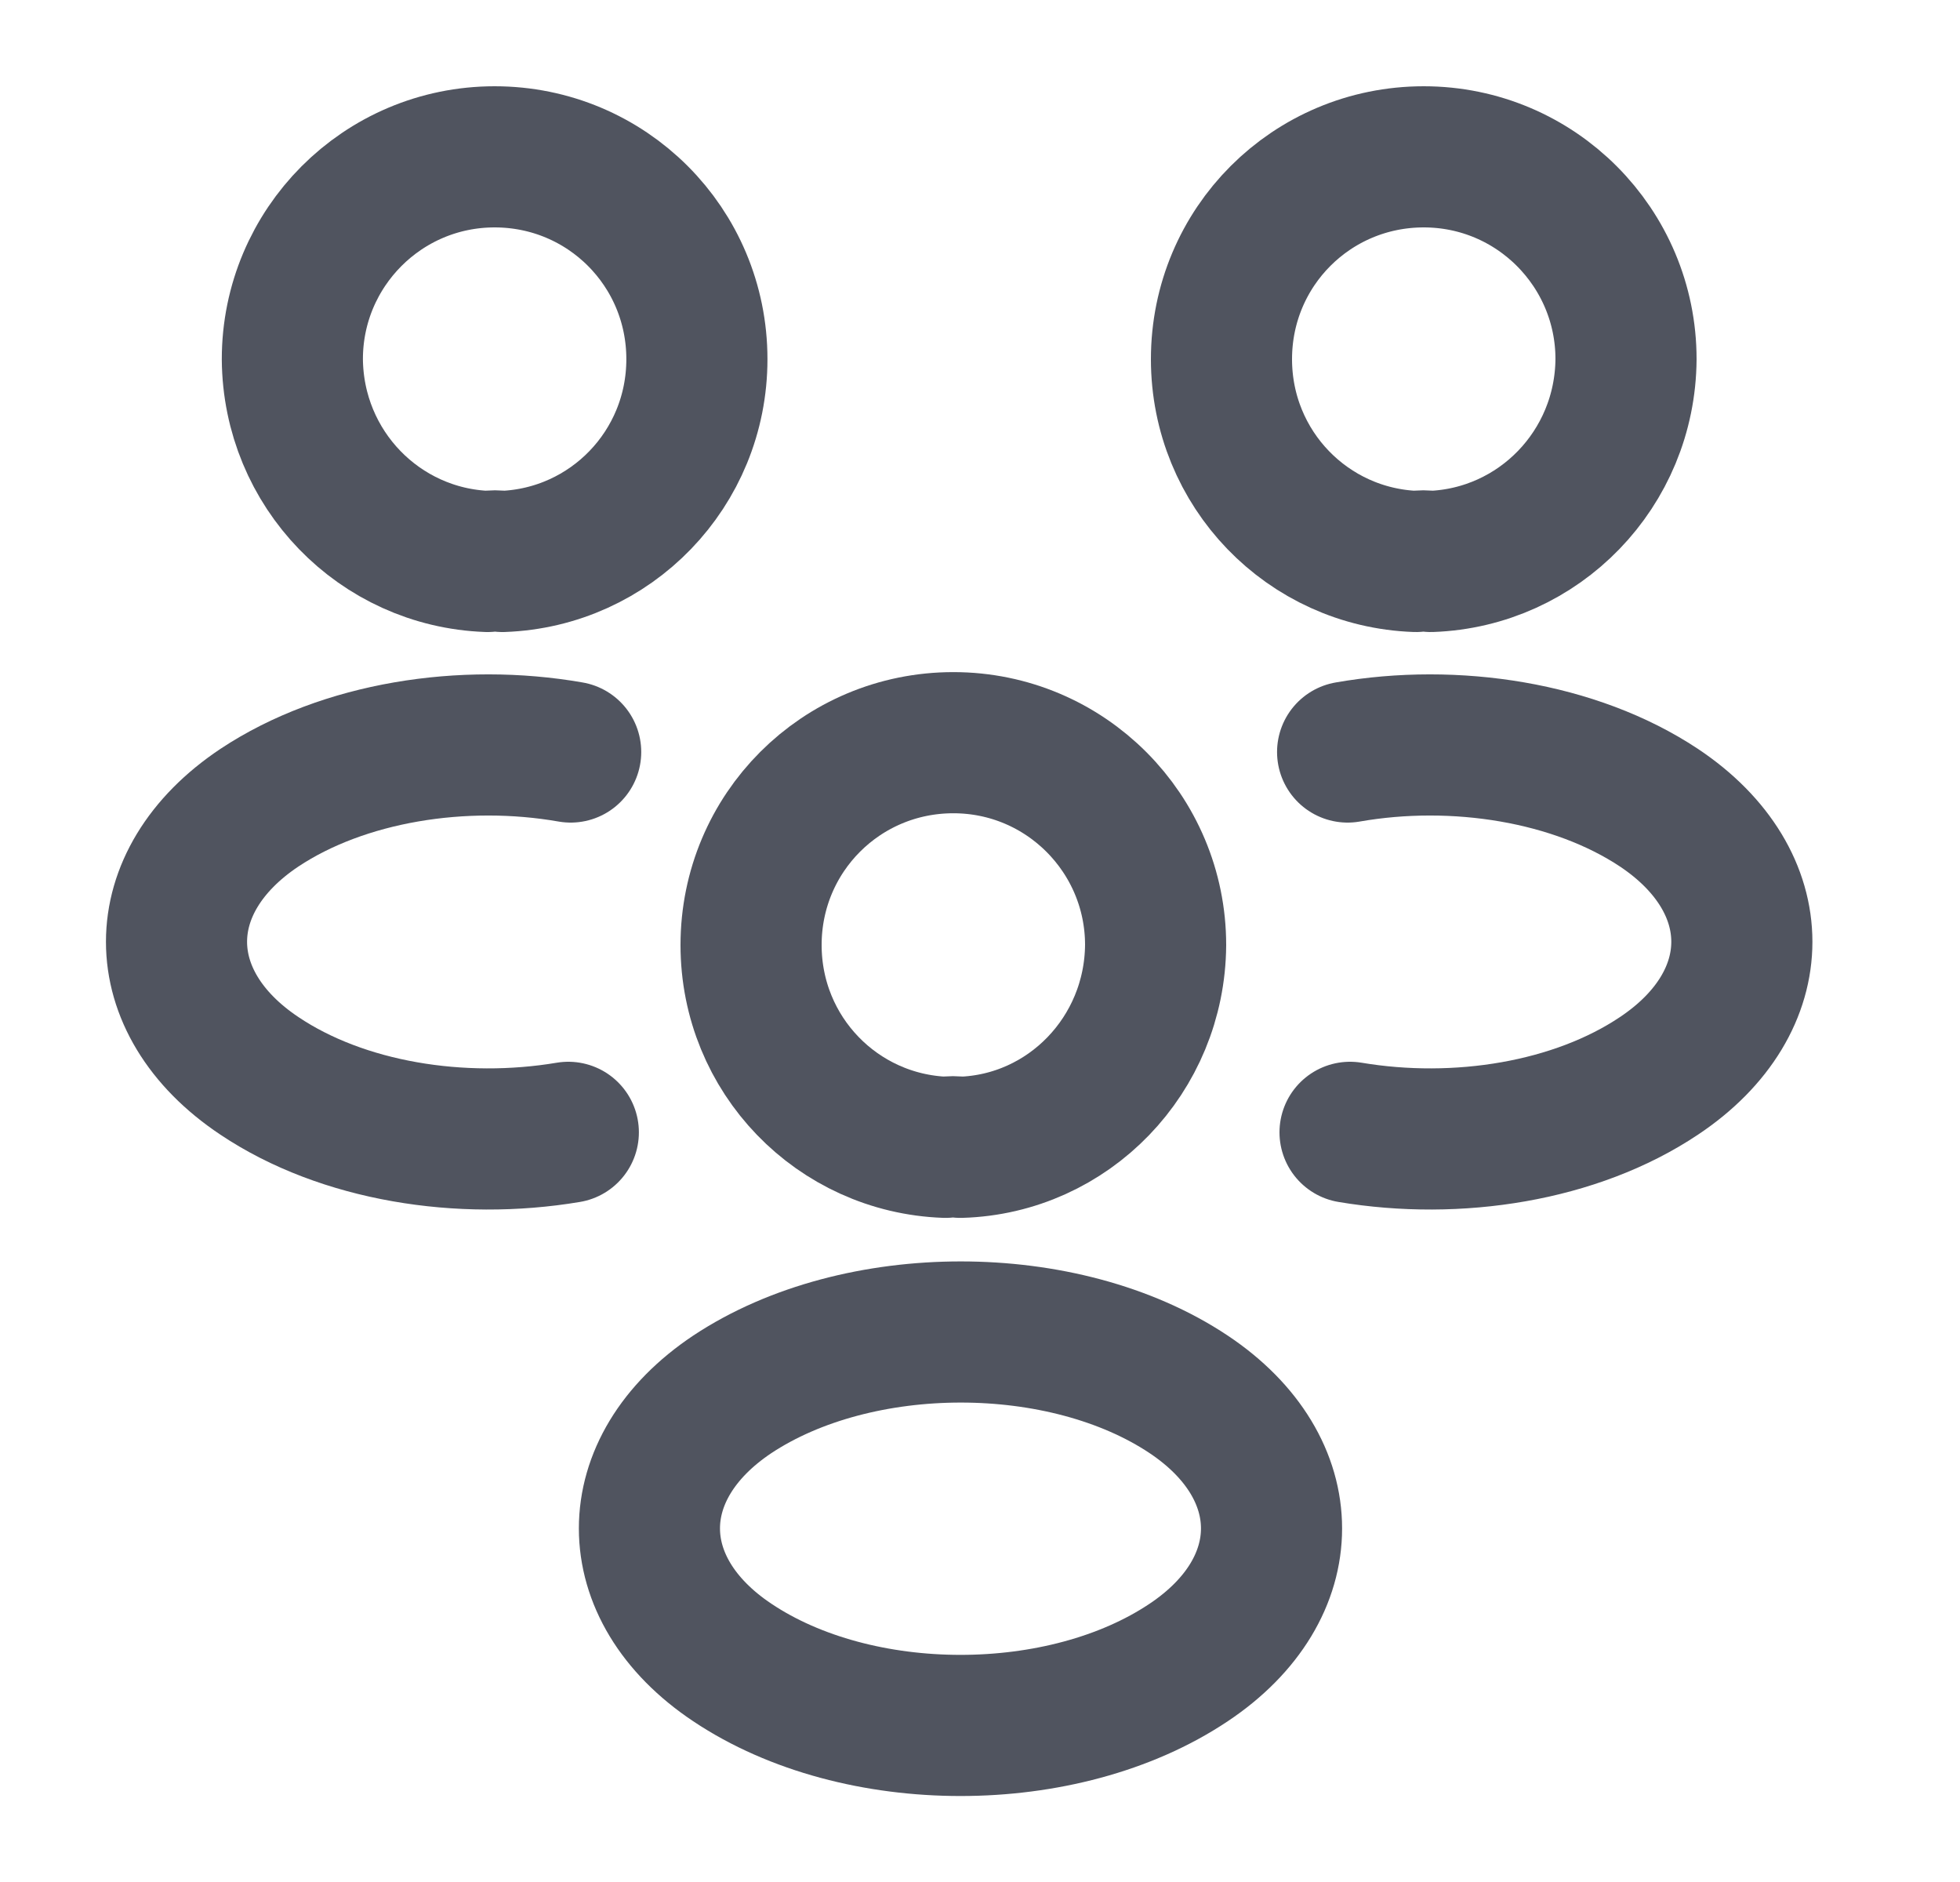
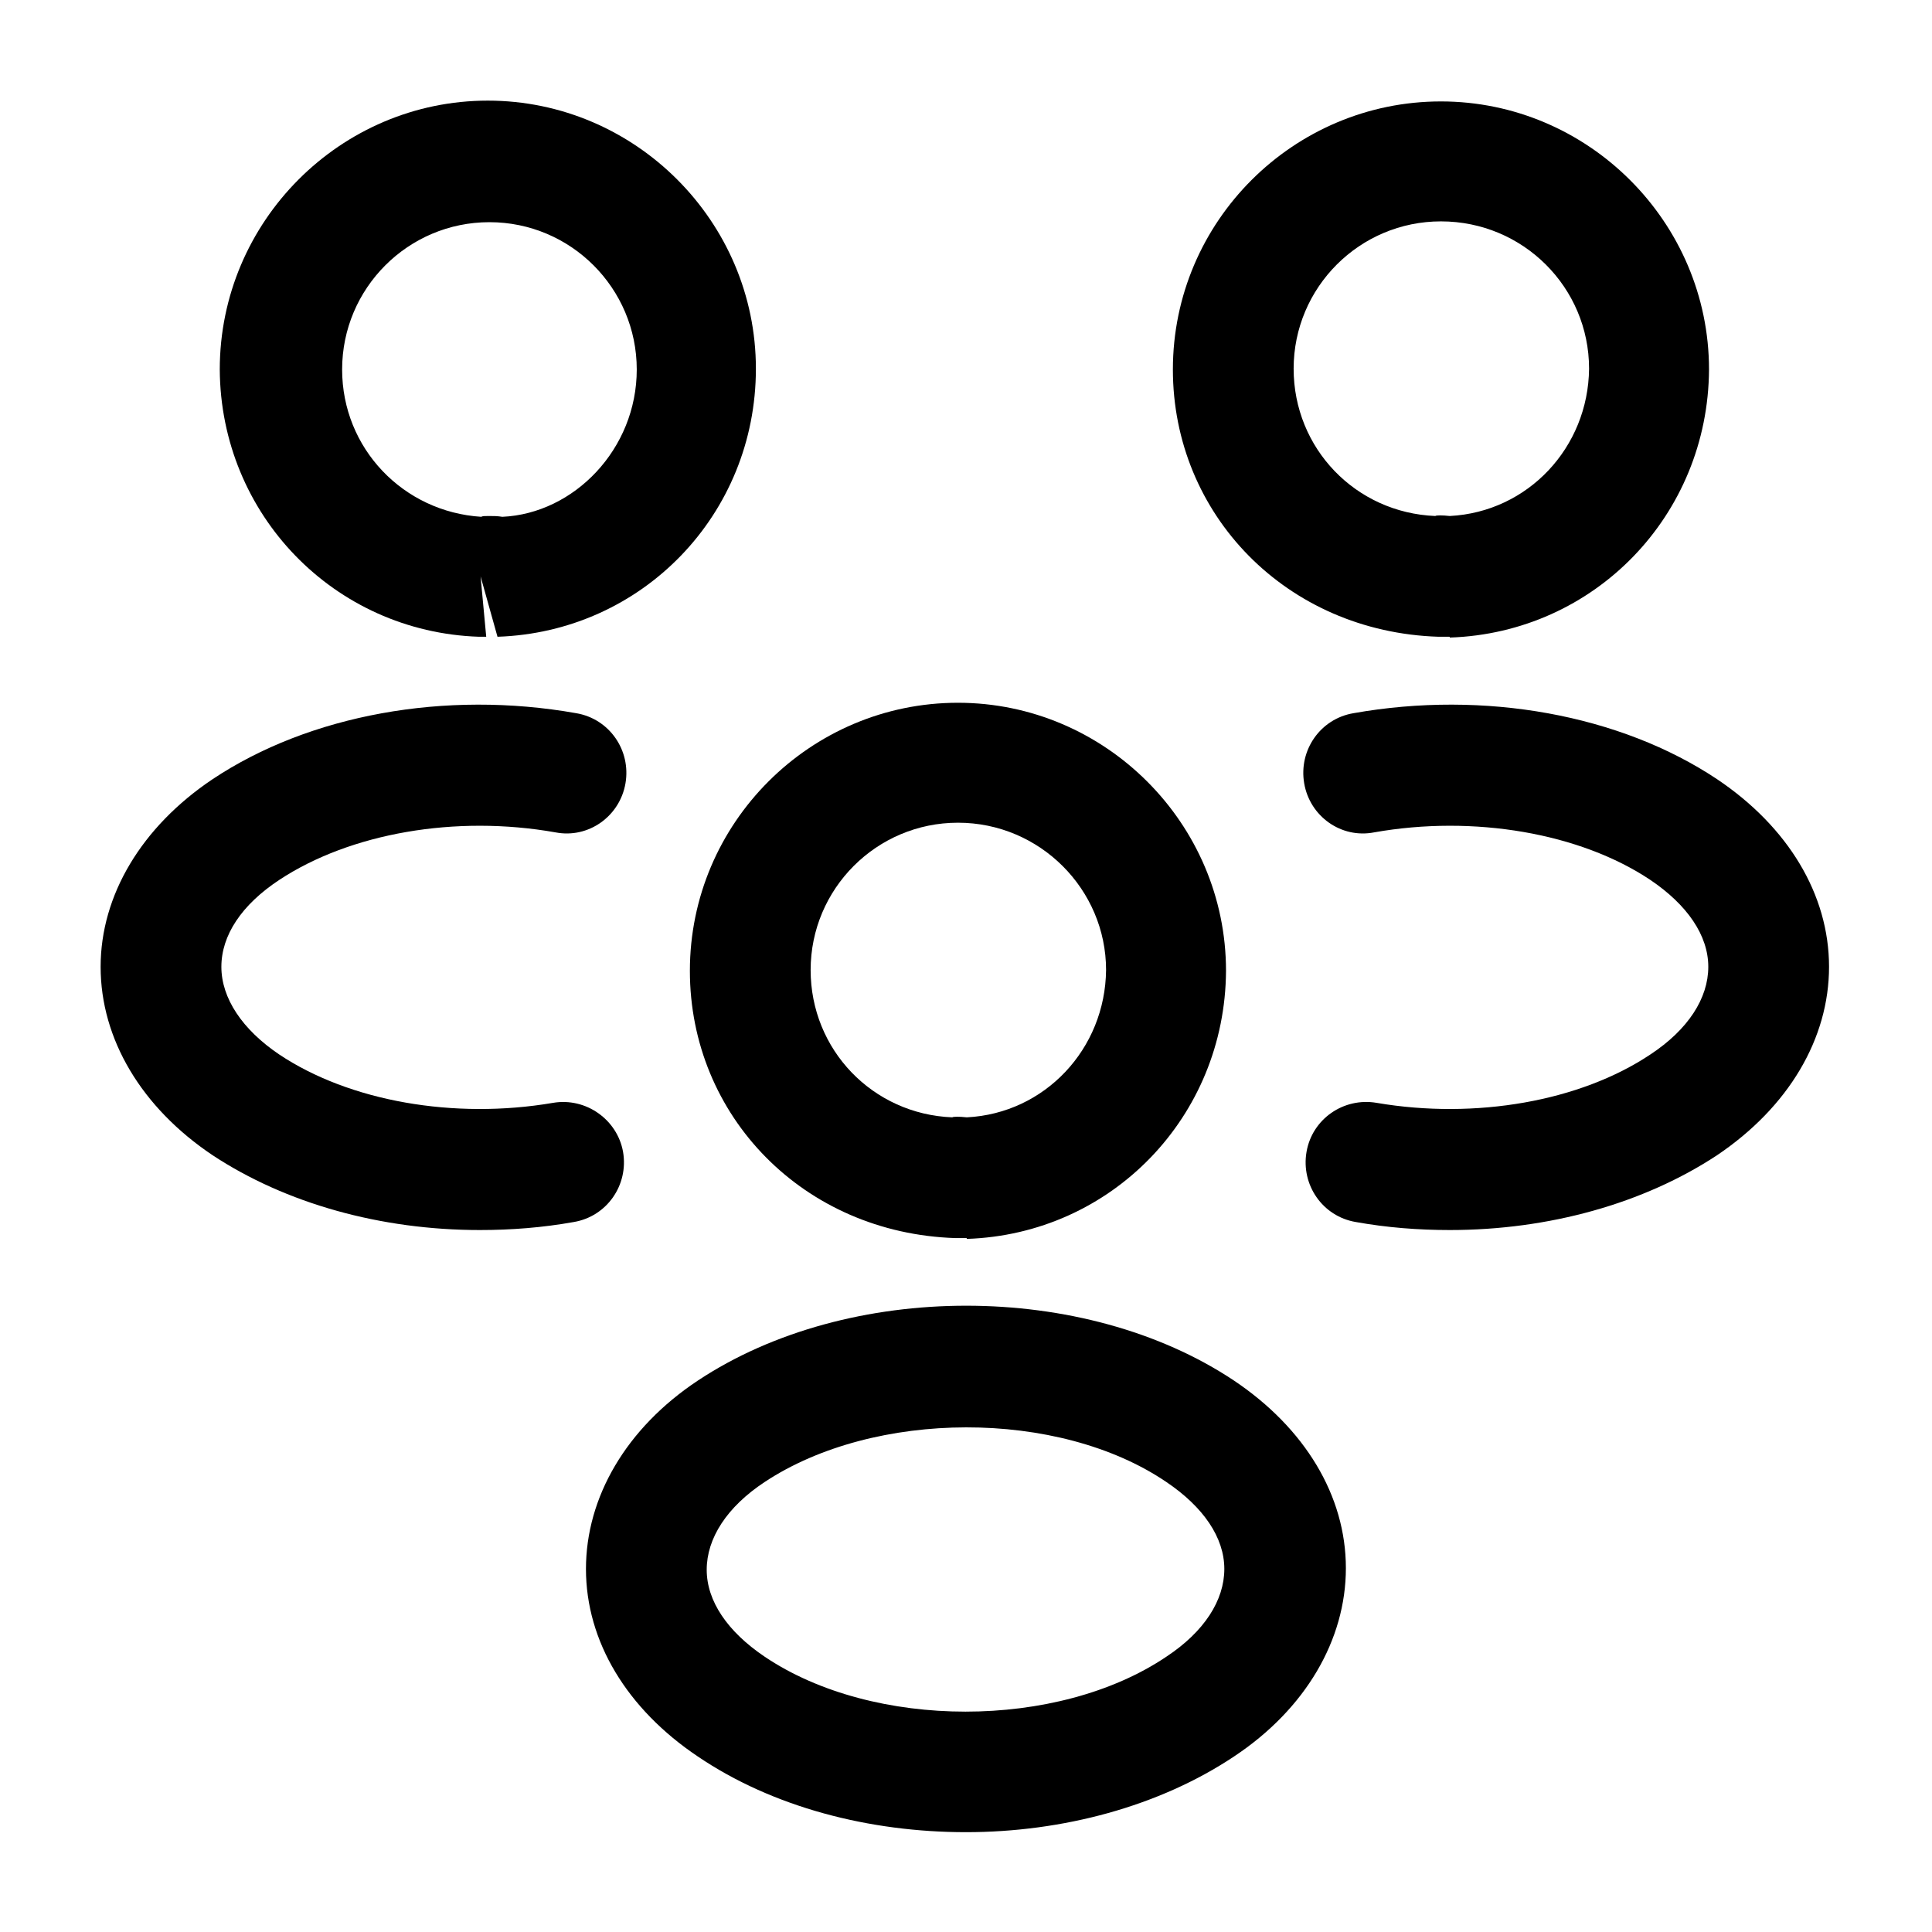
- <svg xmlns="http://www.w3.org/2000/svg" width="25" height="24" viewBox="0 0 25 24" fill="none">
-   <path d="M18.25 7.16C18.19 7.15 18.12 7.15 18.06 7.16C16.68 7.11 15.58 5.98 15.58 4.58C15.58 3.15 16.73 2 18.16 2C19.59 2 20.74 3.16 20.74 4.58C20.73 5.98 19.63 7.11 18.25 7.16Z" stroke="#50545F" stroke-width="1.8" stroke-linecap="round" stroke-linejoin="round" />
-   <path d="M17.22 14.44C18.59 14.67 20.099 14.43 21.16 13.72C22.57 12.78 22.57 11.24 21.16 10.3C20.09 9.59 18.559 9.35 17.189 9.59" stroke="#50545F" stroke-width="1.8" stroke-linecap="round" stroke-linejoin="round" />
-   <path d="M6.219 7.16C6.279 7.15 6.349 7.15 6.409 7.16C7.789 7.11 8.889 5.98 8.889 4.58C8.889 3.15 7.739 2 6.309 2C4.879 2 3.729 3.16 3.729 4.58C3.739 5.98 4.839 7.11 6.219 7.16Z" stroke="#50545F" stroke-width="1.8" stroke-linecap="round" stroke-linejoin="round" />
-   <path d="M7.249 14.44C5.879 14.67 4.369 14.43 3.309 13.72C1.899 12.78 1.899 11.24 3.309 10.3C4.379 9.59 5.909 9.35 7.279 9.59" stroke="#50545F" stroke-width="1.8" stroke-linecap="round" stroke-linejoin="round" />
-   <path d="M12.25 14.631C12.19 14.621 12.12 14.621 12.06 14.631C10.68 14.581 9.58 13.451 9.58 12.051C9.58 10.621 10.73 9.471 12.16 9.471C13.59 9.471 14.74 10.631 14.74 12.051C14.73 13.451 13.63 14.591 12.25 14.631Z" stroke="#50545F" stroke-width="1.8" stroke-linecap="round" stroke-linejoin="round" />
-   <path d="M9.341 17.781C7.931 18.721 7.931 20.261 9.341 21.201C10.941 22.271 13.561 22.271 15.161 21.201C16.571 20.261 16.571 18.721 15.161 17.781C13.571 16.721 10.941 16.721 9.341 17.781Z" stroke="#50545F" stroke-width="1.8" stroke-linecap="round" stroke-linejoin="round" />
+ <svg xmlns="http://www.w3.org/2000/svg" width="24" height="24" viewBox="0 0 24 24">
+   <path d="M18 7.91C17.97 7.91 17.95 7.91 17.92 7.91H17.87C15.98 7.85 14.57 6.39 14.57 4.59C14.57 2.75 16.07 1.26 17.9 1.26C19.73 1.26 21.23 2.76 21.23 4.59C21.22 6.4 19.81 7.86 18.01 7.92C18.01 7.91 18.01 7.91 18 7.91ZM17.9 2.75C16.89 2.75 16.07 3.57 16.07 4.58C16.07 5.57 16.84 6.37 17.83 6.41C17.84 6.4 17.92 6.4 18.01 6.41C18.98 6.36 19.73 5.56 19.74 4.58C19.74 3.57 18.92 2.75 17.9 2.75Z" />
+   <path d="M18.011 15.28C17.62 15.28 17.23 15.25 16.84 15.18C16.43 15.11 16.16 14.72 16.23 14.31C16.3 13.9 16.691 13.63 17.101 13.7C18.331 13.91 19.631 13.68 20.5 13.1C20.971 12.79 21.221 12.4 21.221 12.01C21.221 11.62 20.96 11.24 20.5 10.93C19.631 10.35 18.311 10.12 17.07 10.34C16.66 10.42 16.27 10.14 16.201 9.73C16.131 9.32 16.401 8.93 16.811 8.86C18.441 8.57 20.131 8.88 21.331 9.68C22.21 10.27 22.721 11.11 22.721 12.01C22.721 12.9 22.221 13.75 21.331 14.35C20.421 14.95 19.241 15.28 18.011 15.28Z" />
+   <path d="M5.97 7.91C5.96 7.91 5.95 7.91 5.95 7.91C4.15 7.85 2.74 6.39 2.73 4.59C2.73 2.75 4.23 1.25 6.06 1.25C7.89 1.25 9.39 2.75 9.39 4.58C9.39 6.39 7.98 7.85 6.18 7.91L5.97 7.16L6.04 7.91C6.02 7.91 5.99 7.91 5.97 7.91ZM6.07 6.41C6.13 6.41 6.18 6.41 6.24 6.42C7.13 6.38 7.91 5.58 7.91 4.59C7.91 3.58 7.09 2.76 6.08 2.76C5.07 2.76 4.25 3.58 4.25 4.59C4.25 5.57 5.01 6.36 5.98 6.42C5.99 6.41 6.03 6.41 6.07 6.41Z" />
+   <path d="M5.96 15.28C4.73 15.28 3.55 14.95 2.64 14.35C1.76 13.76 1.25 12.91 1.25 12.01C1.25 11.12 1.76 10.27 2.64 9.68C3.84 8.88 5.53 8.57 7.16 8.86C7.57 8.93 7.84 9.32 7.77 9.73C7.7 10.14 7.31 10.42 6.9 10.34C5.66 10.12 4.35 10.35 3.47 10.93C3 11.24 2.75 11.62 2.75 12.01C2.75 12.4 3.01 12.79 3.47 13.1C4.34 13.68 5.64 13.91 6.87 13.7C7.28 13.63 7.67 13.91 7.74 14.31C7.81 14.72 7.54 15.11 7.13 15.18C6.74 15.25 6.35 15.28 5.96 15.28Z" />
+   <path d="M12 15.38C11.97 15.38 11.95 15.38 11.92 15.38H11.87C9.98 15.32 8.57 13.861 8.57 12.06C8.57 10.22 10.07 8.73 11.9 8.73C13.73 8.73 15.23 10.23 15.23 12.06C15.22 13.87 13.81 15.331 12.01 15.39C12.01 15.38 12.01 15.38 12 15.38ZM11.9 10.22C10.89 10.22 10.07 11.04 10.07 12.05C10.07 13.04 10.84 13.841 11.83 13.88C11.84 13.87 11.92 13.87 12.01 13.88C12.98 13.831 13.73 13.03 13.74 12.05C13.74 11.05 12.92 10.22 11.9 10.22Z" />
+   <path d="M11.999 22.76C10.799 22.76 9.599 22.45 8.669 21.82C7.789 21.23 7.279 20.39 7.279 19.49C7.279 18.6 7.779 17.74 8.669 17.15C10.539 15.91 13.469 15.91 15.329 17.15C16.209 17.74 16.719 18.58 16.719 19.48C16.719 20.37 16.219 21.23 15.329 21.82C14.399 22.44 13.199 22.76 11.999 22.76ZM9.499 18.41C9.029 18.72 8.779 19.11 8.779 19.5C8.779 19.89 9.039 20.27 9.499 20.58C10.849 21.49 13.139 21.49 14.489 20.58C14.959 20.27 15.209 19.88 15.209 19.49C15.209 19.1 14.949 18.72 14.489 18.41C13.149 17.5 10.859 17.51 9.499 18.41Z" />
</svg>
